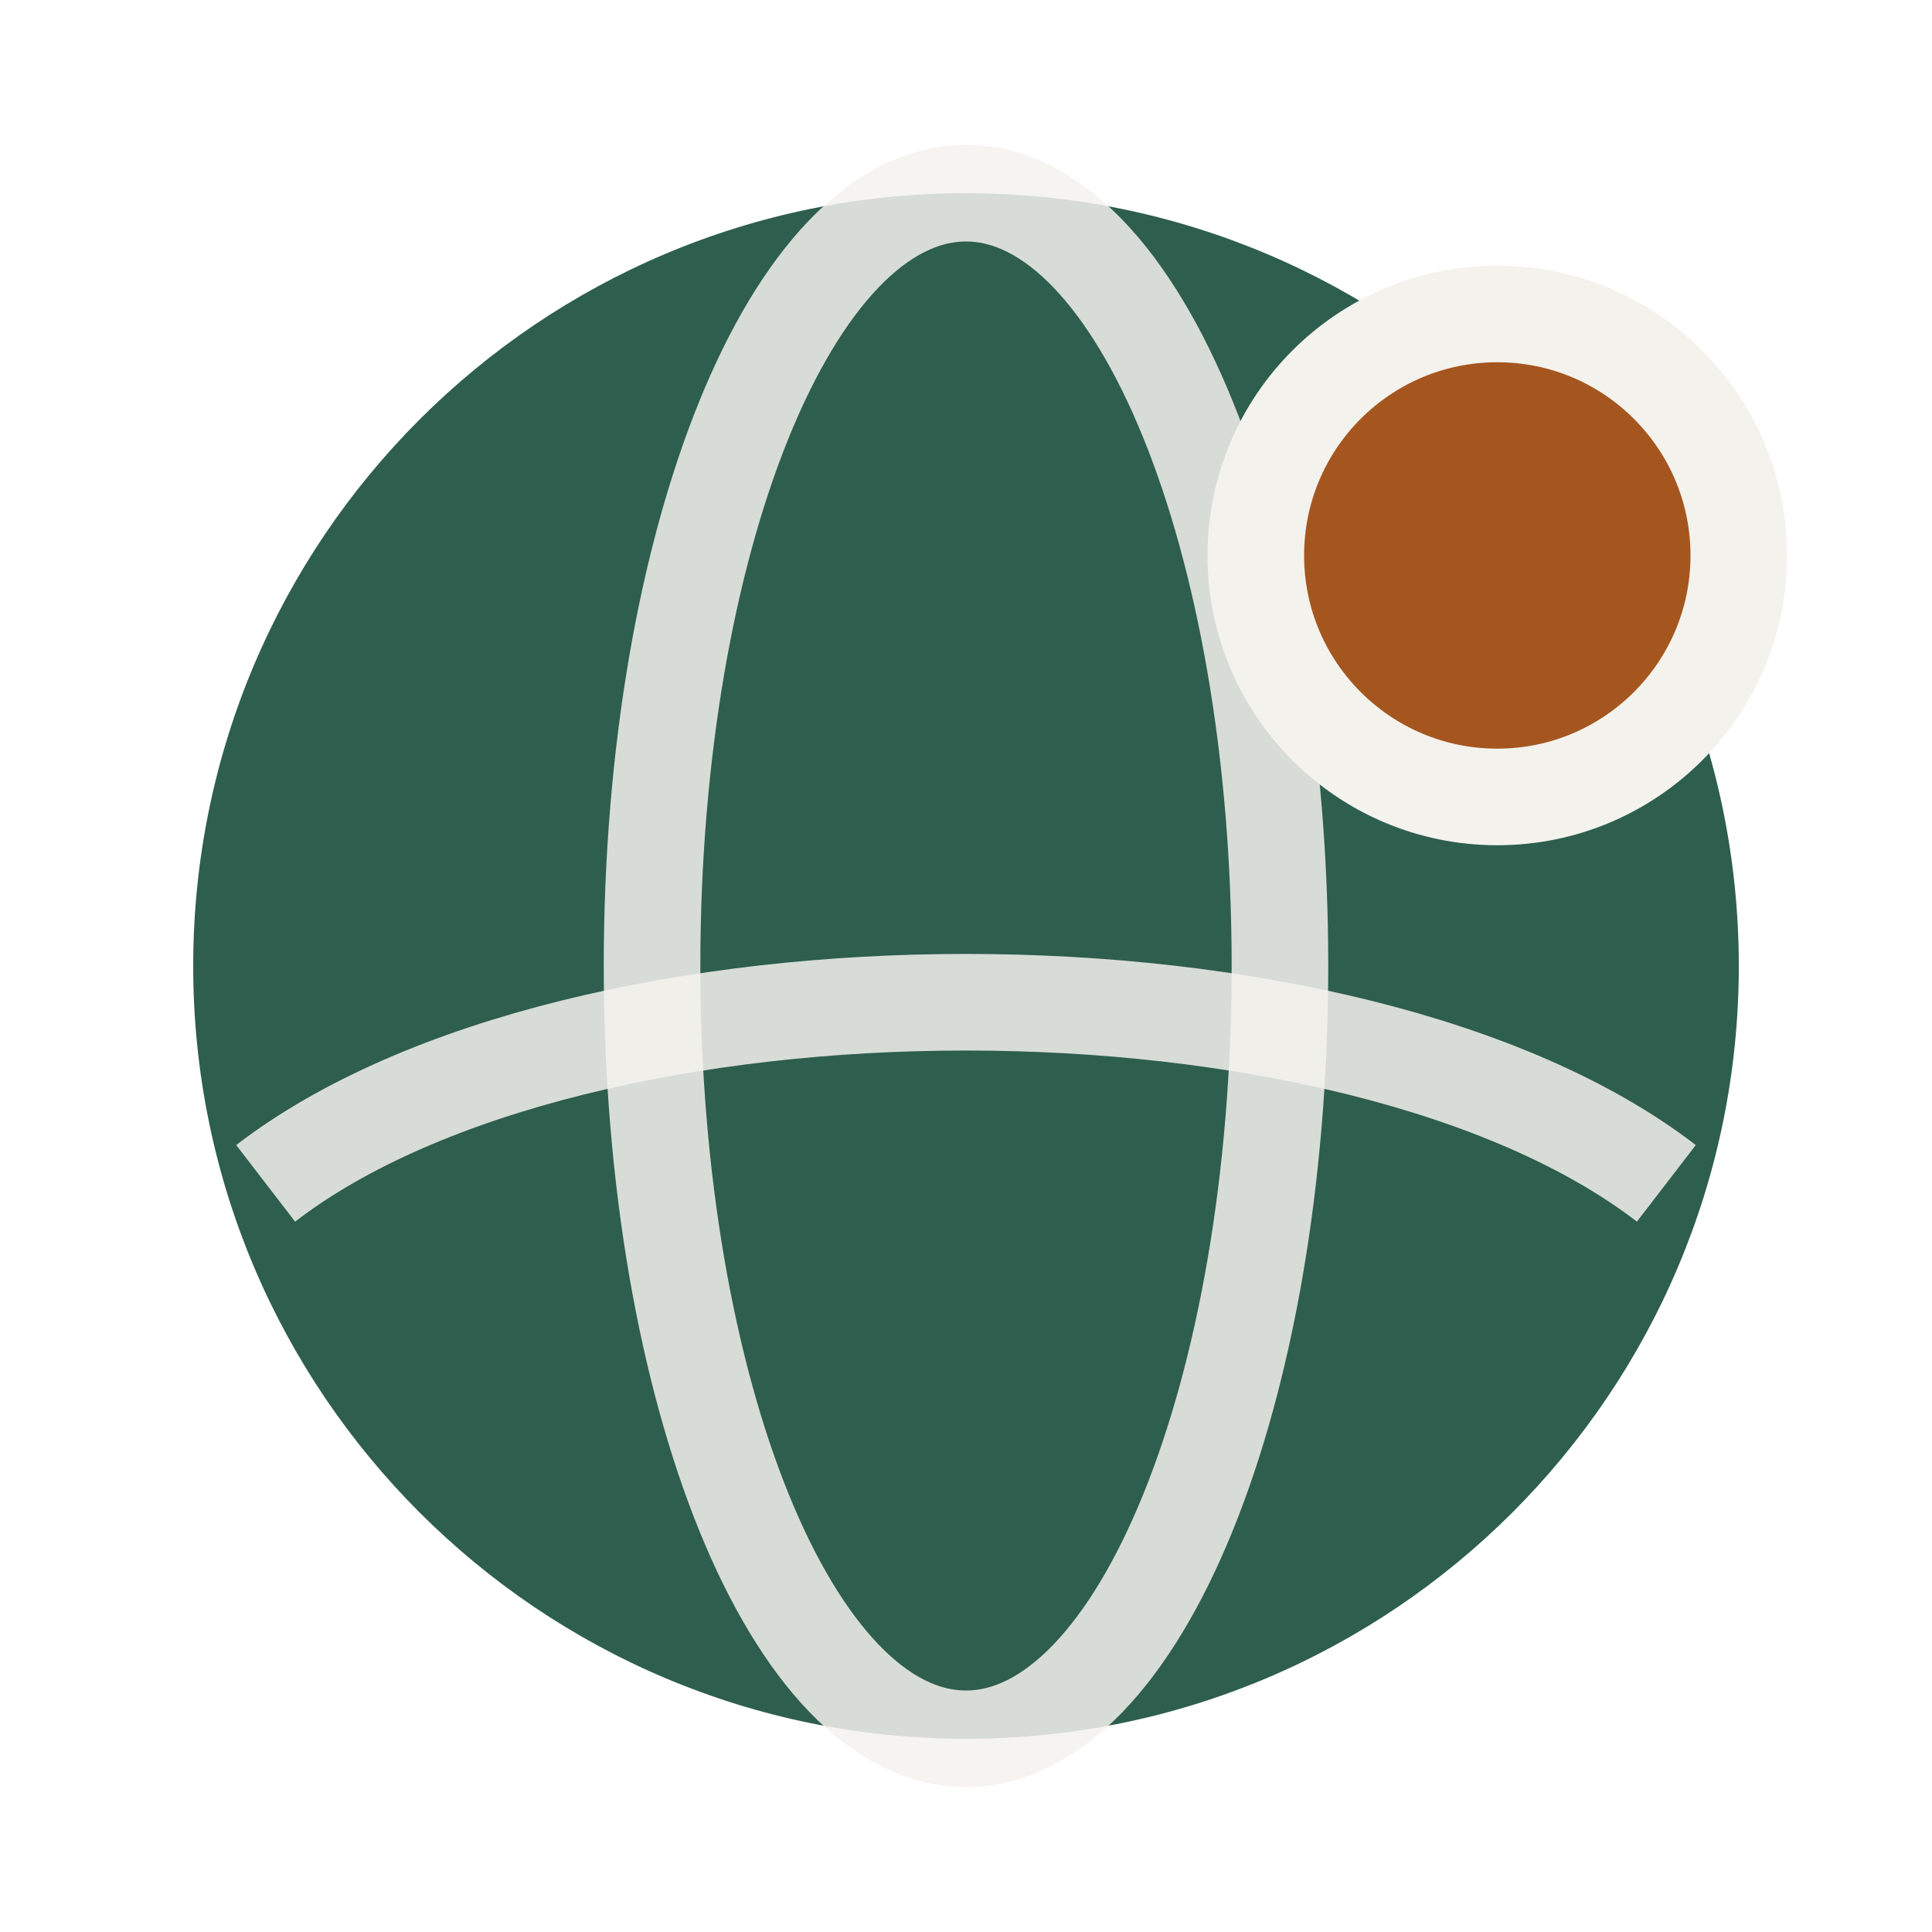
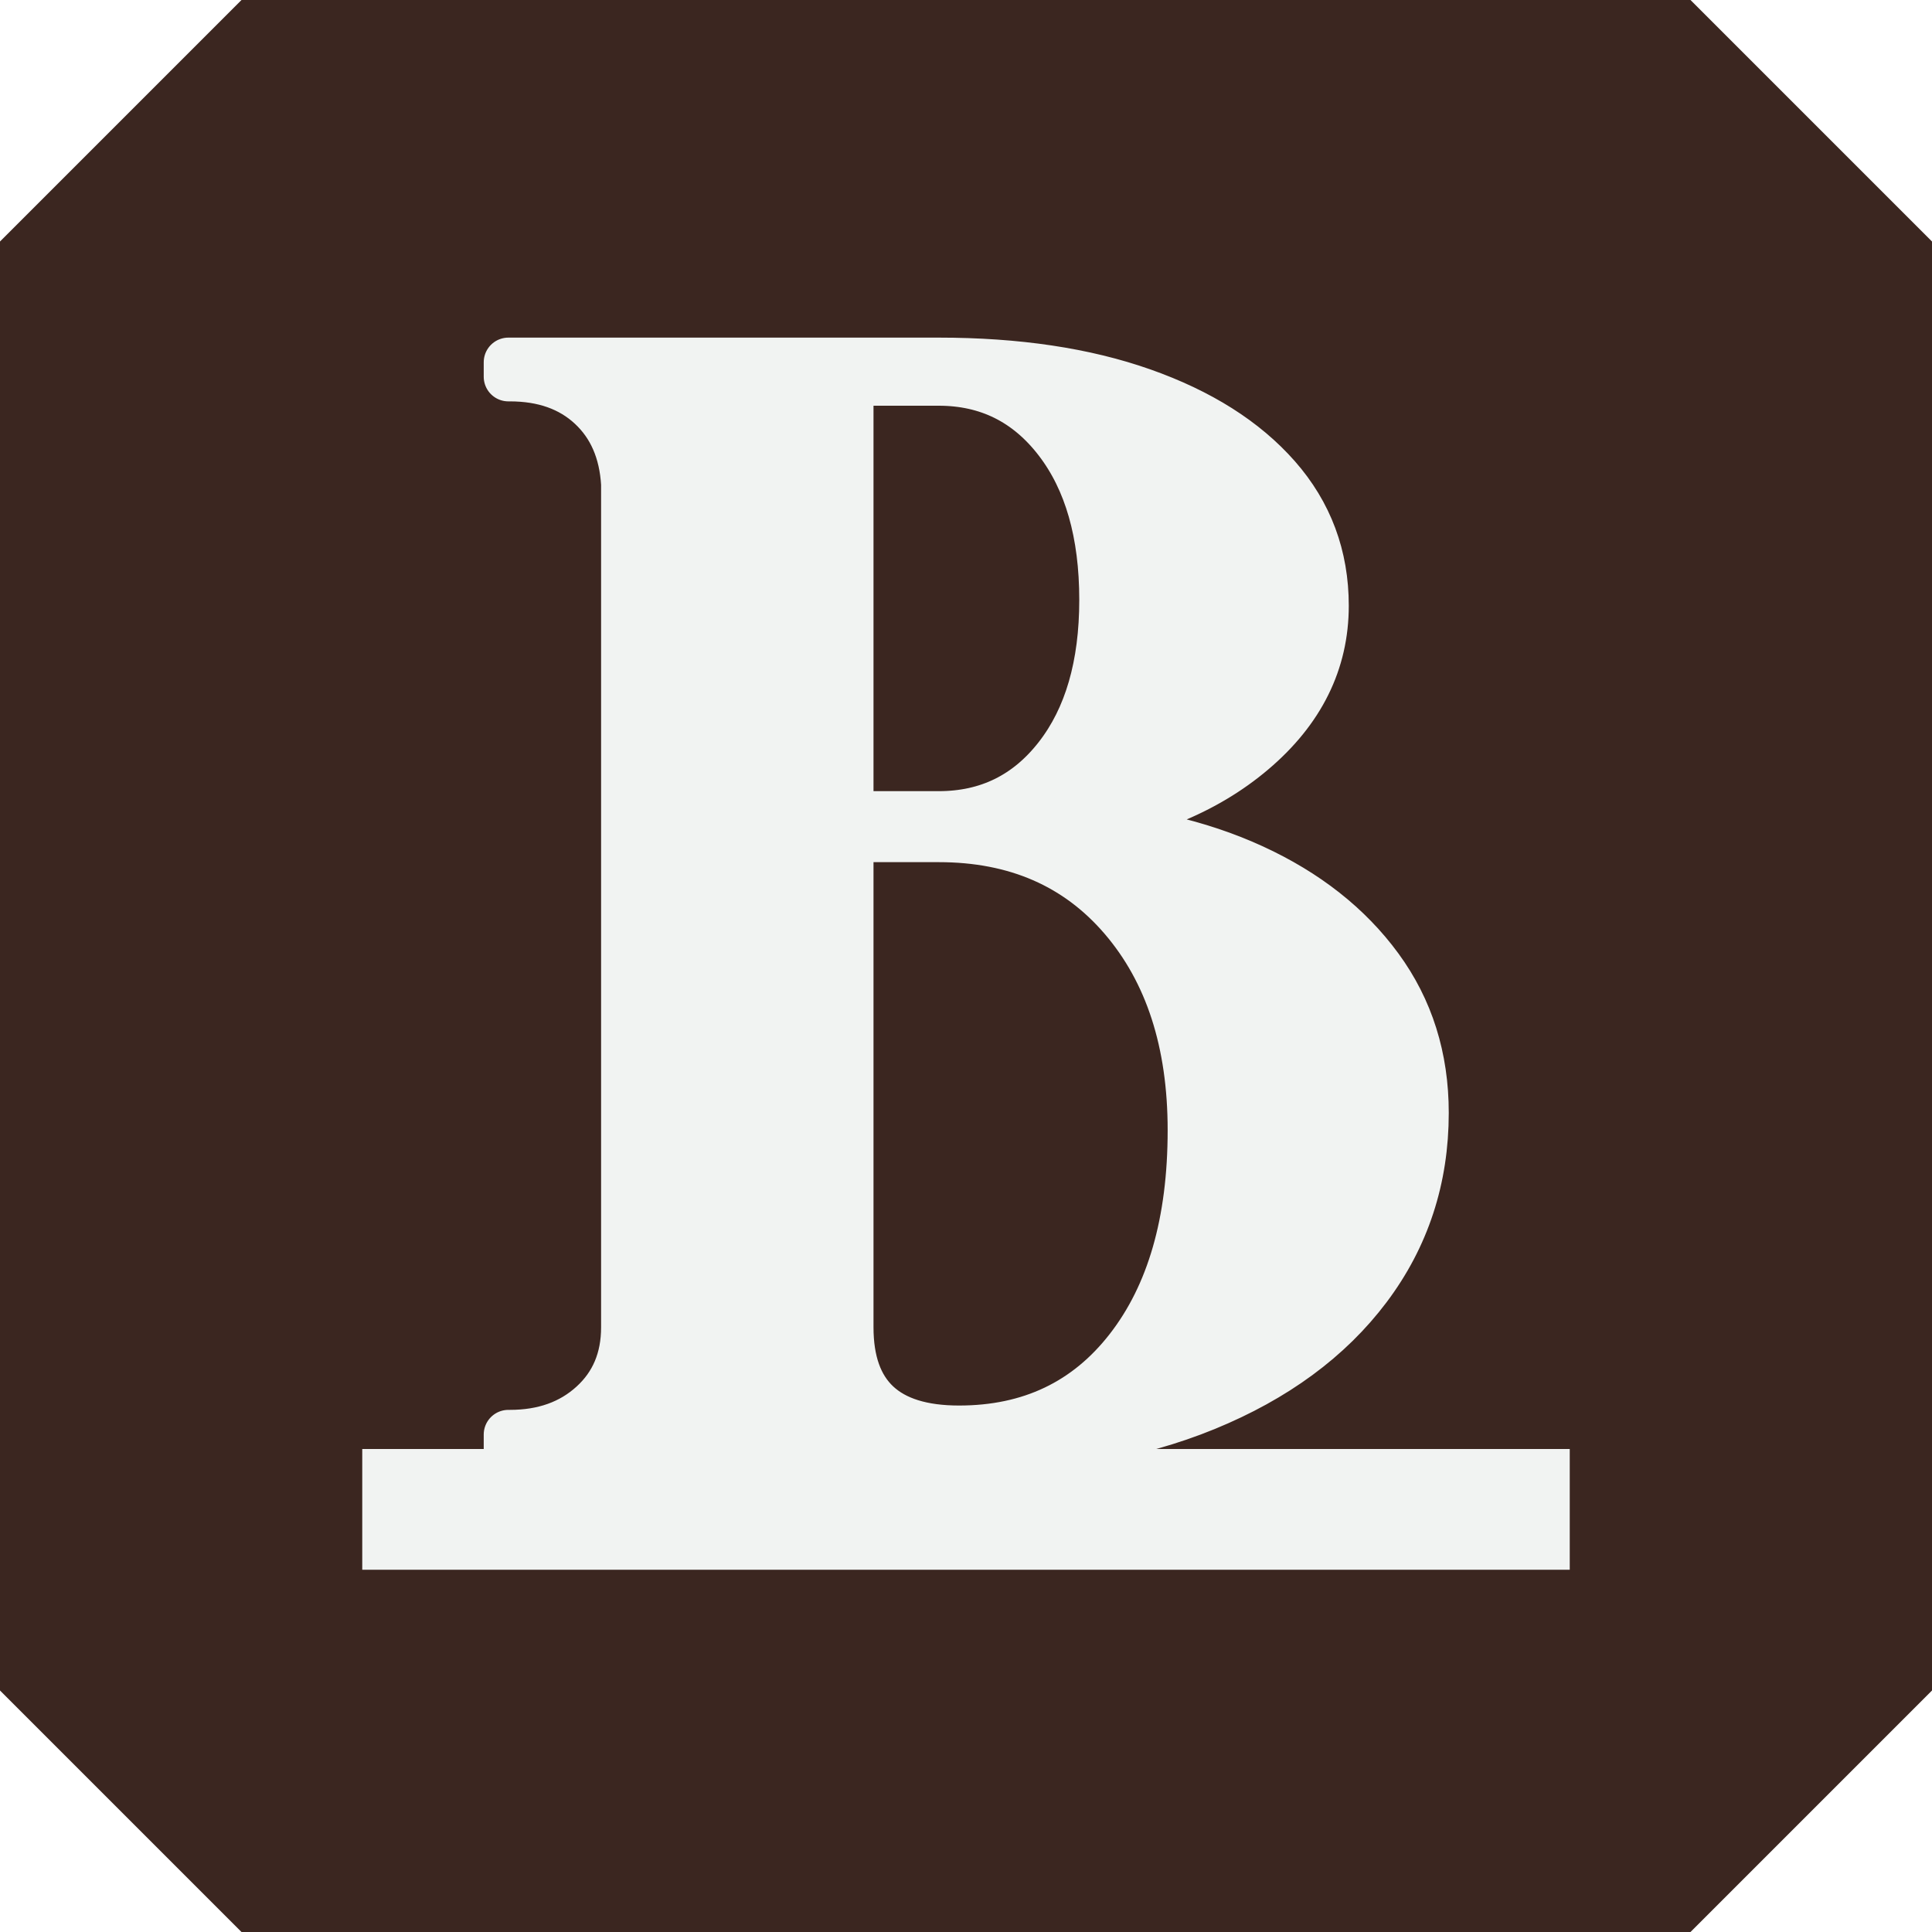
- <svg xmlns="http://www.w3.org/2000/svg" width="32" height="32" viewBox="0 0 40 40" fill="none">
-   <circle cx="20" cy="20" r="16" fill="#2E5E4E" />
-   <ellipse cx="20" cy="20" rx="6.5" ry="16" fill="none" stroke="#F4F2ED" stroke-width="2" stroke-opacity="0.85" />
-   <path d="M5.5 24.5 C 12 19.5, 28 19.5, 34.5 24.5" fill="none" stroke="#F4F2ED" stroke-width="2" stroke-opacity="0.85" />
-   <circle cx="31" cy="11.5" r="5" fill="#A5561F" stroke="#F4F2ED" stroke-width="2" />
+ <svg xmlns="http://www.w3.org/2000/svg" width="32" height="32" viewBox="0 0 32 32">
+   <style>.t{fill:#3B2620}.b{fill:#F1F3F2;stroke:#F1F3F2}@media (prefers-color-scheme: dark){.t{fill:#F1F3F2}.b{fill:#3B2620;stroke:#3B2620}}</style>
+   <polygon class="t" points="4,0 28,0 32,4 32,28 28,32 4,32 0,28 0,4" />
+   <path class="b" transform="translate(8.42 24) scale(0.024)" stroke-width="34" stroke-linejoin="round" d="M0 0V-10H1Q36 -10 58.5 -30.5Q81 -51 81 -84V-666Q79 -700 57.5 -720Q36 -740 1 -740H0V-750H297Q378 -750 437.5 -729Q497 -708 530 -670.5Q563 -633 563 -582Q563 -524 513.5 -482Q464 -440 384 -430Q458 -426 513.5 -400.5Q569 -375 600.5 -332Q632 -289 632 -232Q632 -164 592.5 -111.5Q553 -59 481 -29.5Q409 0 311 0ZM235 -437H297Q348 -437 379.5 -477.5Q411 -518 411 -586Q411 -655 379.5 -696Q348 -737 297 -737H235ZM311 -13Q385 -13 428.5 -69Q472 -125 472 -220Q472 -311 424.5 -366.5Q377 -422 297 -422H235V-84Q235 -13 311 -13Z" />
+   <rect class="b" x="6" y="24" width="20" height="2" stroke-width="0" />
</svg>
